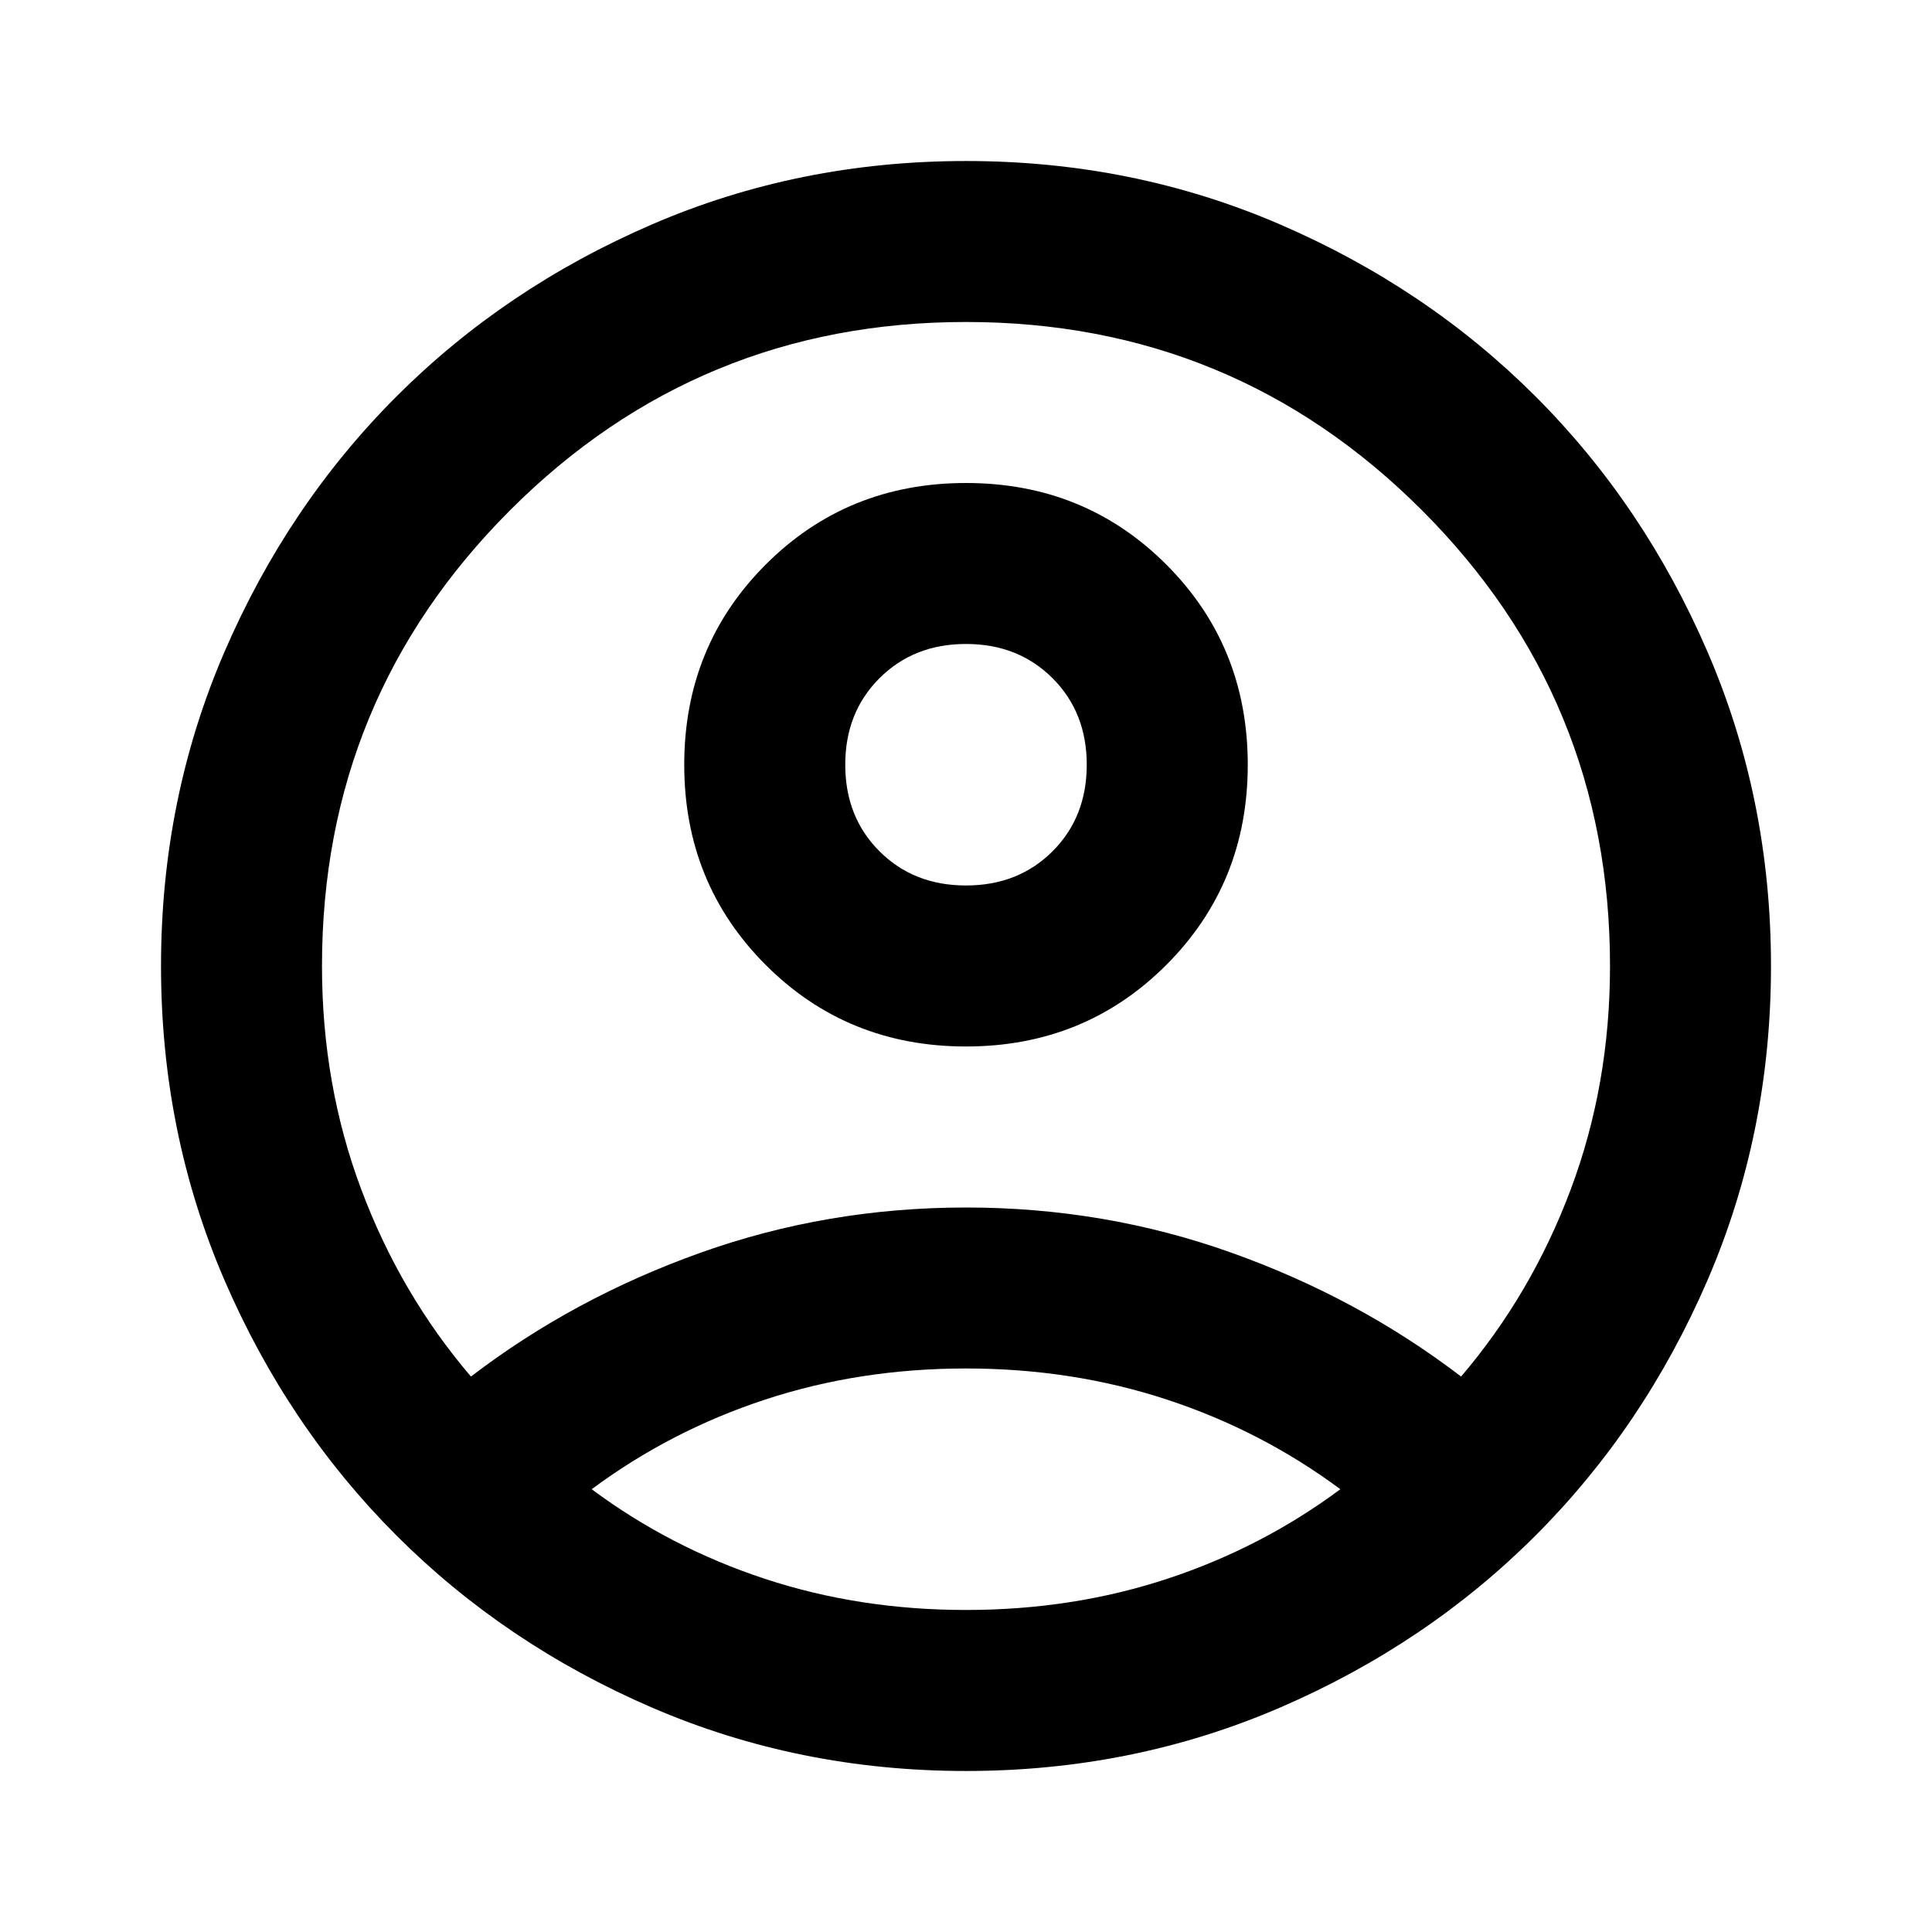
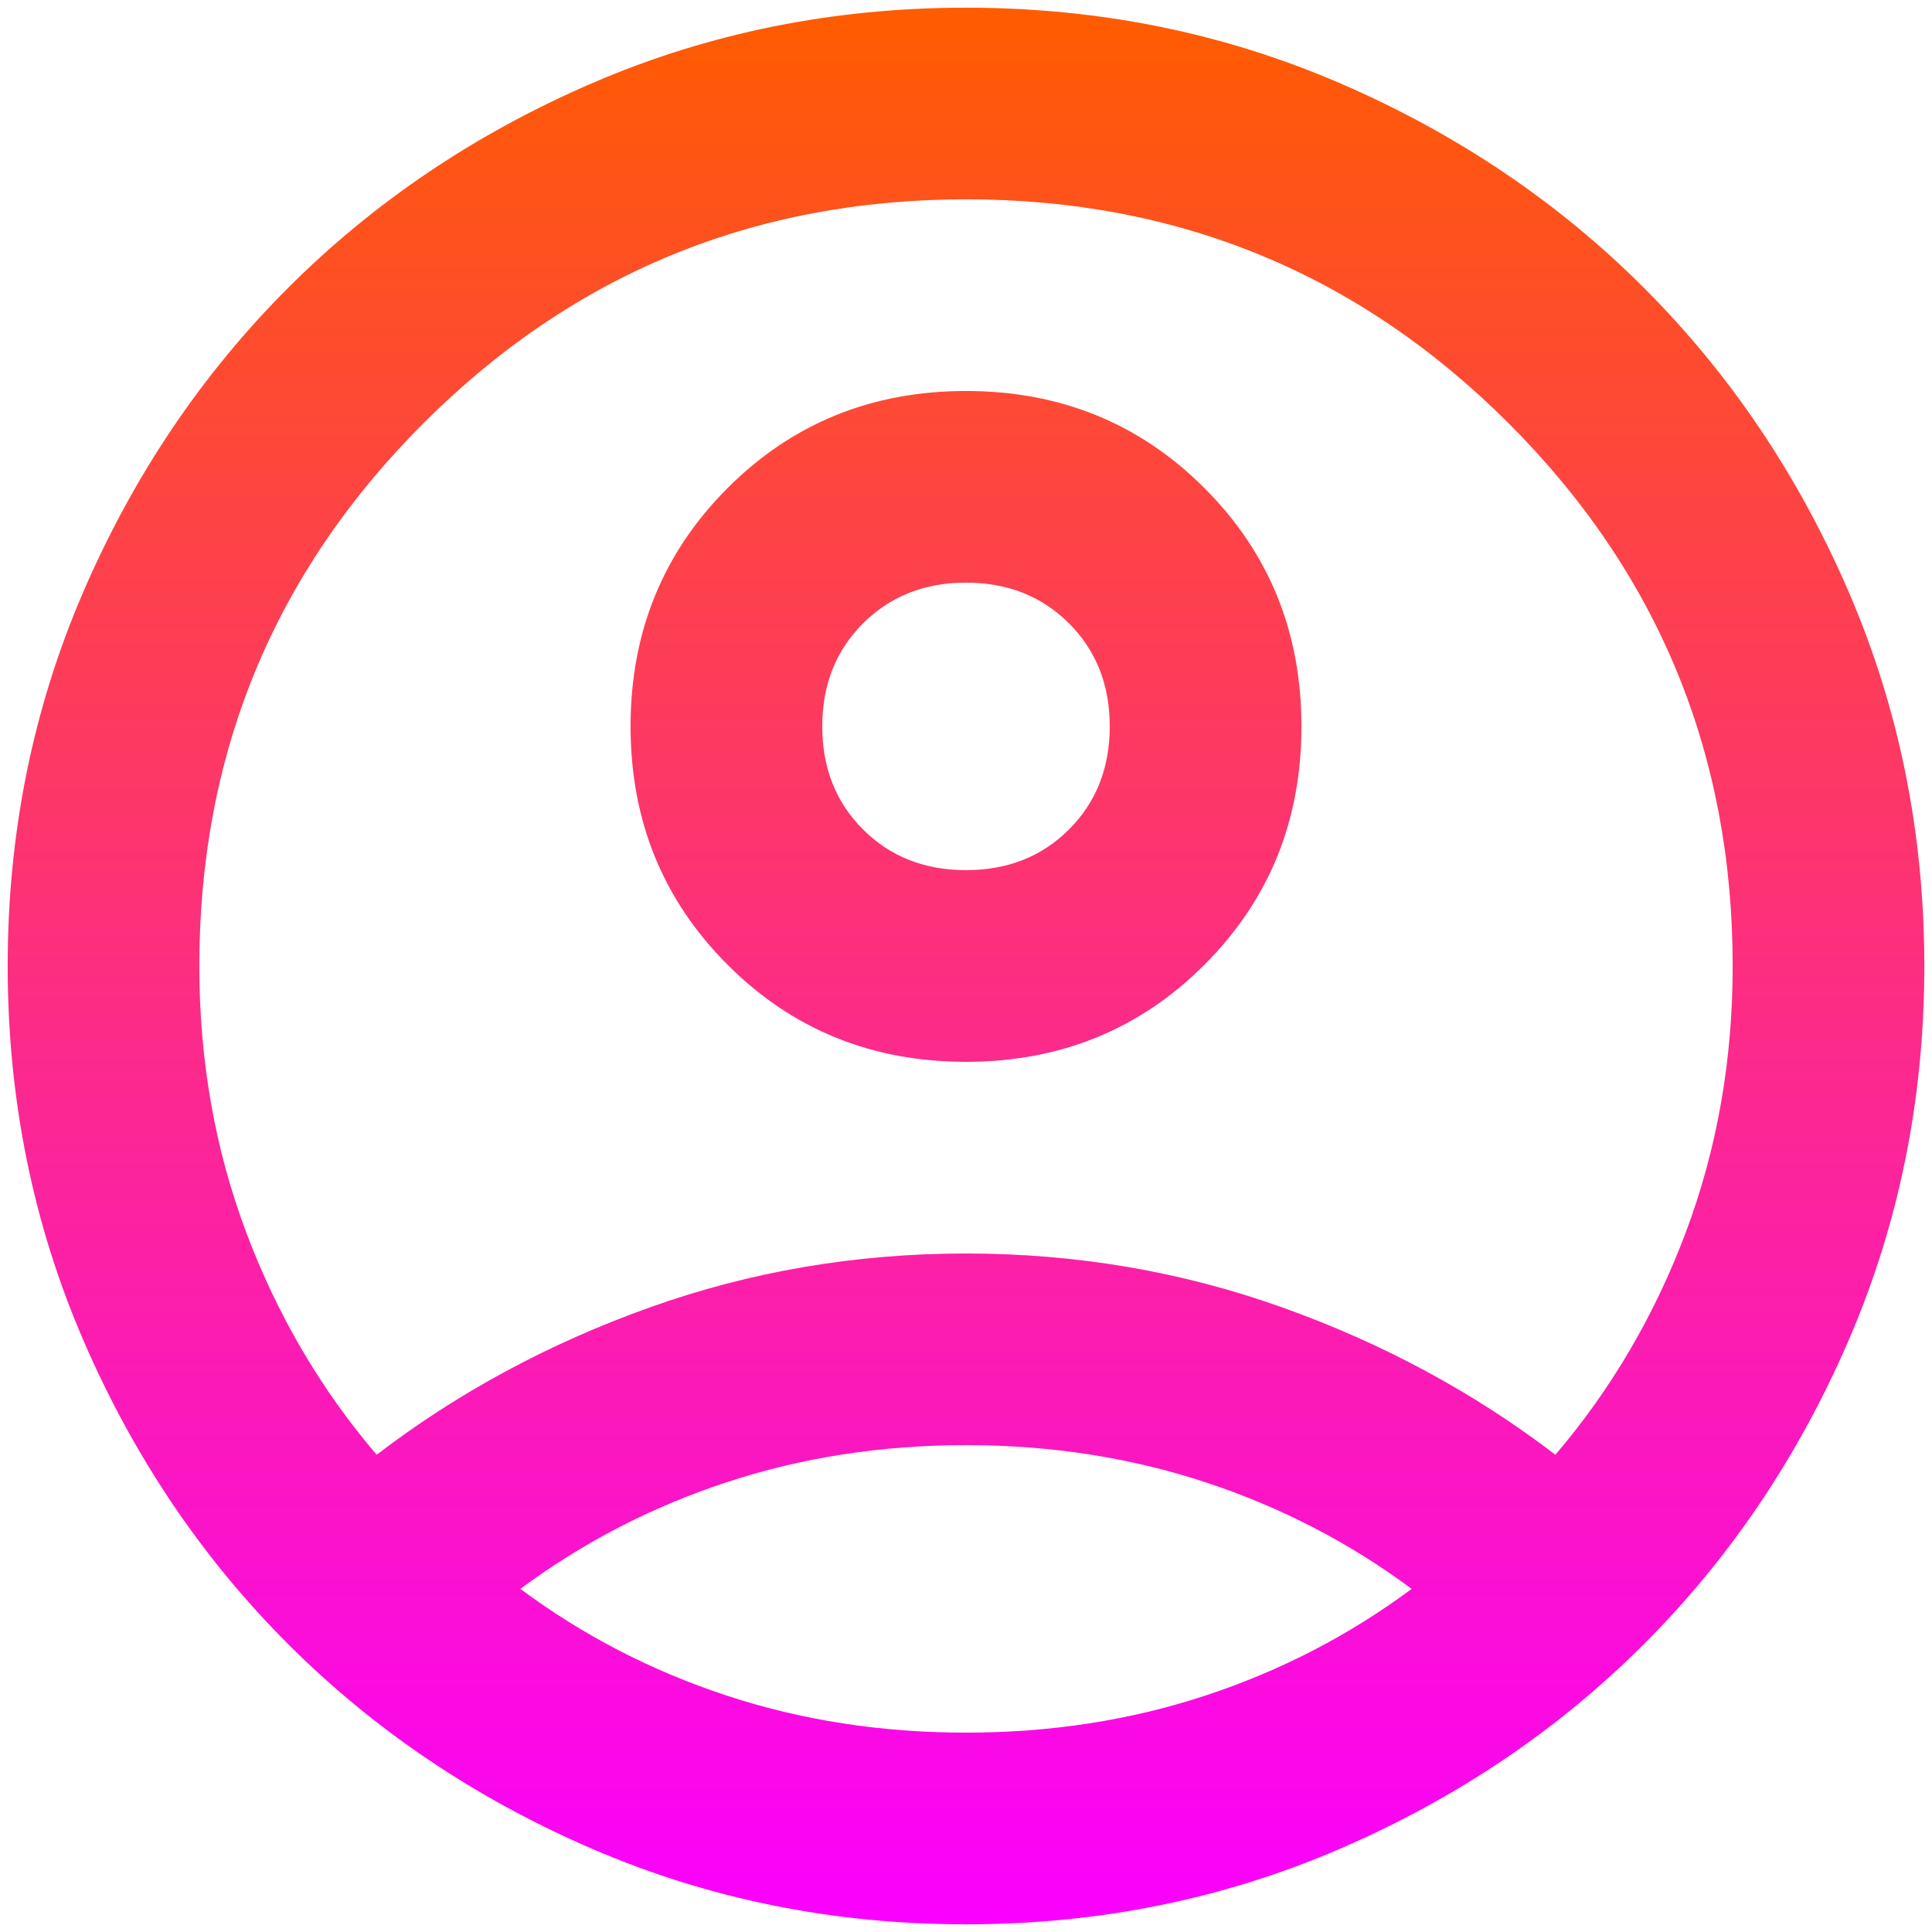
- <svg xmlns="http://www.w3.org/2000/svg" width="50" height="50" viewBox="0 0 50 50">
-   <rect width="50" height="50" fill="none" />
-   <path d="M12.188 35.625C13.958 34.271 15.938 33.203 18.125 32.422C20.313 31.64 22.604 31.25 25 31.25C27.396 31.25 29.688 31.64 31.875 32.422C34.063 33.203 36.042 34.271 37.813 35.625C39.028 34.201 39.974 32.587 40.651 30.781C41.328 28.976 41.667 27.048 41.667 25C41.667 20.382 40.044 16.45 36.797 13.203C33.55 9.956 29.618 8.333 25 8.333C20.382 8.333 16.45 9.956 13.203 13.203C9.957 16.45 8.333 20.382 8.333 25C8.333 27.048 8.672 28.976 9.349 30.781C10.026 32.587 10.972 34.201 12.188 35.625ZM25 27.083C22.951 27.083 21.224 26.38 19.818 24.974C18.412 23.567 17.708 21.84 17.708 19.791C17.708 17.743 18.412 16.015 19.818 14.609C21.224 13.203 22.951 12.5 25 12.5C27.049 12.5 28.776 13.203 30.182 14.609C31.589 16.015 32.292 17.743 32.292 19.791C32.292 21.84 31.589 23.567 30.182 24.974C28.776 26.38 27.049 27.083 25 27.083ZM25 45.833C22.118 45.833 19.41 45.286 16.875 44.193C14.34 43.099 12.136 41.614 10.261 39.739C8.386 37.864 6.901 35.66 5.807 33.125C4.714 30.59 4.167 27.882 4.167 25C4.167 22.118 4.714 19.41 5.807 16.875C6.901 14.34 8.386 12.135 10.261 10.26C12.136 8.385 14.34 6.901 16.875 5.807C19.41 4.713 22.118 4.167 25 4.167C27.882 4.167 30.59 4.713 33.125 5.807C35.66 6.901 37.865 8.385 39.74 10.26C41.615 12.135 43.099 14.34 44.193 16.875C45.286 19.41 45.833 22.118 45.833 25C45.833 27.882 45.286 30.59 44.193 33.125C43.099 35.66 41.615 37.864 39.74 39.739C37.865 41.614 35.66 43.099 33.125 44.193C30.59 45.286 27.882 45.833 25 45.833ZM25 41.666C26.84 41.666 28.576 41.397 30.208 40.859C31.84 40.321 33.333 39.548 34.688 38.541C33.333 37.535 31.84 36.762 30.208 36.224C28.576 35.686 26.84 35.416 25 35.416C23.16 35.416 21.424 35.686 19.792 36.224C18.16 36.762 16.667 37.535 15.313 38.541C16.667 39.548 18.16 40.321 19.792 40.859C21.424 41.397 23.16 41.666 25 41.666ZM25 22.916C25.903 22.916 26.649 22.621 27.24 22.031C27.83 21.441 28.125 20.694 28.125 19.791C28.125 18.889 27.83 18.142 27.24 17.552C26.649 16.962 25.903 16.666 25 16.666C24.097 16.666 23.351 16.962 22.761 17.552C22.17 18.142 21.875 18.889 21.875 19.791C21.875 20.694 22.17 21.441 22.761 22.031C23.351 22.621 24.097 22.916 25 22.916Z" fill="url(#paint0_linear_79_10)" />
+ <svg xmlns="http://www.w3.org/2000/svg" width="42" height="42" viewBox="0 0 42 42" fill="none">
+   <path d="M8.188 31.625C9.958 30.271 11.938 29.203 14.125 28.422C16.313 27.64 18.604 27.25 21 27.25C23.396 27.25 25.688 27.64 27.875 28.422C30.063 29.203 32.042 30.271 33.813 31.625C35.028 30.201 35.974 28.587 36.651 26.781C37.328 24.976 37.667 23.048 37.667 21C37.667 16.382 36.044 12.45 32.797 9.203C29.55 5.956 25.618 4.333 21 4.333C16.382 4.333 12.45 5.956 9.203 9.203C5.957 12.45 4.333 16.382 4.333 21C4.333 23.048 4.672 24.976 5.349 26.781C6.026 28.587 6.972 30.201 8.188 31.625ZM21 23.083C18.951 23.083 17.224 22.38 15.818 20.974C14.412 19.567 13.708 17.84 13.708 15.791C13.708 13.743 14.412 12.015 15.818 10.609C17.224 9.203 18.951 8.5 21 8.5C23.049 8.5 24.776 9.203 26.182 10.609C27.589 12.015 28.292 13.743 28.292 15.791C28.292 17.84 27.589 19.567 26.182 20.974C24.776 22.38 23.049 23.083 21 23.083ZM21 41.833C18.118 41.833 15.41 41.286 12.875 40.193C10.34 39.099 8.136 37.614 6.261 35.739C4.386 33.864 2.901 31.66 1.807 29.125C0.714 26.59 0.167 23.882 0.167 21C0.167 18.118 0.714 15.41 1.807 12.875C2.901 10.34 4.386 8.135 6.261 6.26C8.136 4.385 10.34 2.901 12.875 1.807C15.41 0.713 18.118 0.167 21 0.167C23.882 0.167 26.59 0.713 29.125 1.807C31.66 2.901 33.865 4.385 35.74 6.26C37.615 8.135 39.099 10.34 40.193 12.875C41.286 15.41 41.833 18.118 41.833 21C41.833 23.882 41.286 26.59 40.193 29.125C39.099 31.66 37.615 33.864 35.74 35.739C33.865 37.614 31.66 39.099 29.125 40.193C26.59 41.286 23.882 41.833 21 41.833ZM21 37.666C22.84 37.666 24.576 37.397 26.208 36.859C27.84 36.321 29.333 35.548 30.688 34.541C29.333 33.535 27.84 32.762 26.208 32.224C24.576 31.686 22.84 31.416 21 31.416C19.16 31.416 17.424 31.686 15.792 32.224C14.16 32.762 12.667 33.535 11.313 34.541C12.667 35.548 14.16 36.321 15.792 36.859C17.424 37.397 19.16 37.666 21 37.666ZM21 18.916C21.903 18.916 22.649 18.621 23.24 18.031C23.83 17.441 24.125 16.694 24.125 15.791C24.125 14.889 23.83 14.142 23.24 13.552C22.649 12.962 21.903 12.666 21 12.666C20.097 12.666 19.351 12.962 18.761 13.552C18.17 14.142 17.875 14.889 17.875 15.791C17.875 16.694 18.17 17.441 18.761 18.031C19.351 18.621 20.097 18.916 21 18.916Z" fill="url(#paint0_linear_79_11)" />
  <defs>
-     <linearGradient id="paint0_linear_79_10" x1="25" y1="4.167" x2="25" y2="45.833" gradientUnits="userSpaceOnUse">
-       <stop stopColor="#FF5C00" />
-       <stop offset="1" stopColor="#FA00FF" />
+     <linearGradient id="paint0_linear_79_11" x1="21" y1="0.167" x2="21" y2="41.833" gradientUnits="userSpaceOnUse">
+       <stop stop-color="#FF5C00" />
+       <stop offset="1" stop-color="#FA00FF" />
    </linearGradient>
  </defs>
</svg>
